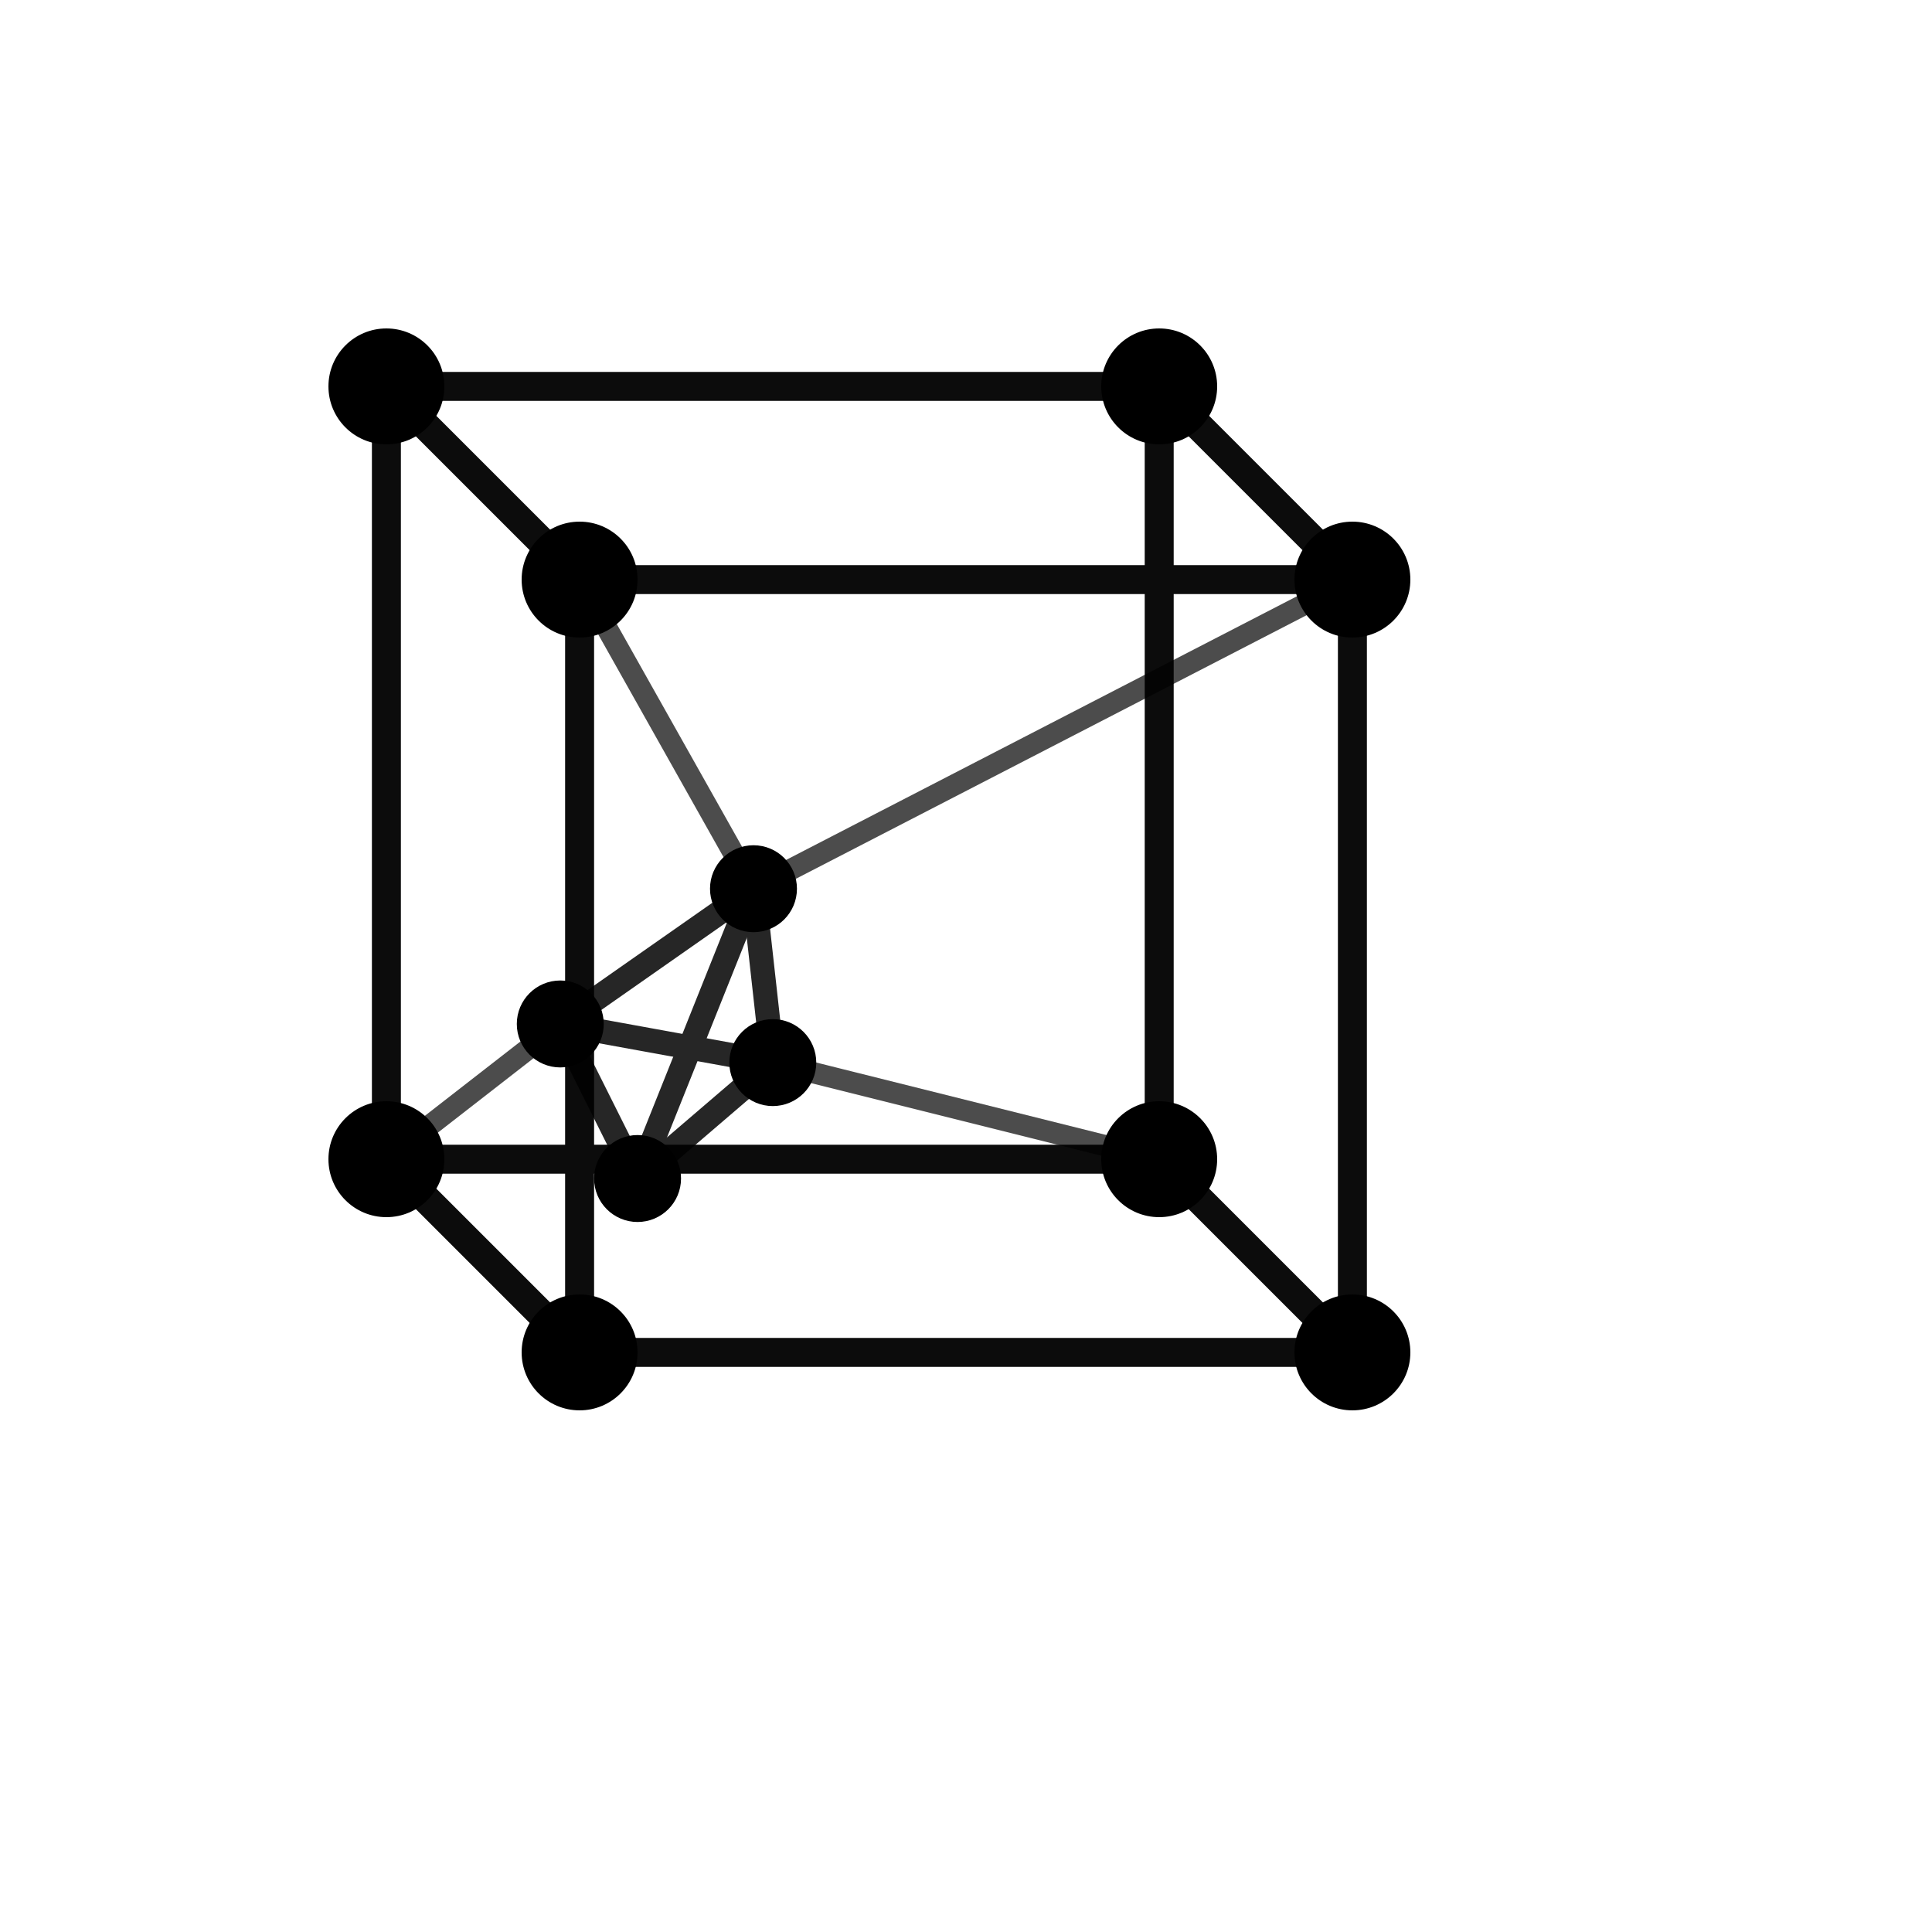
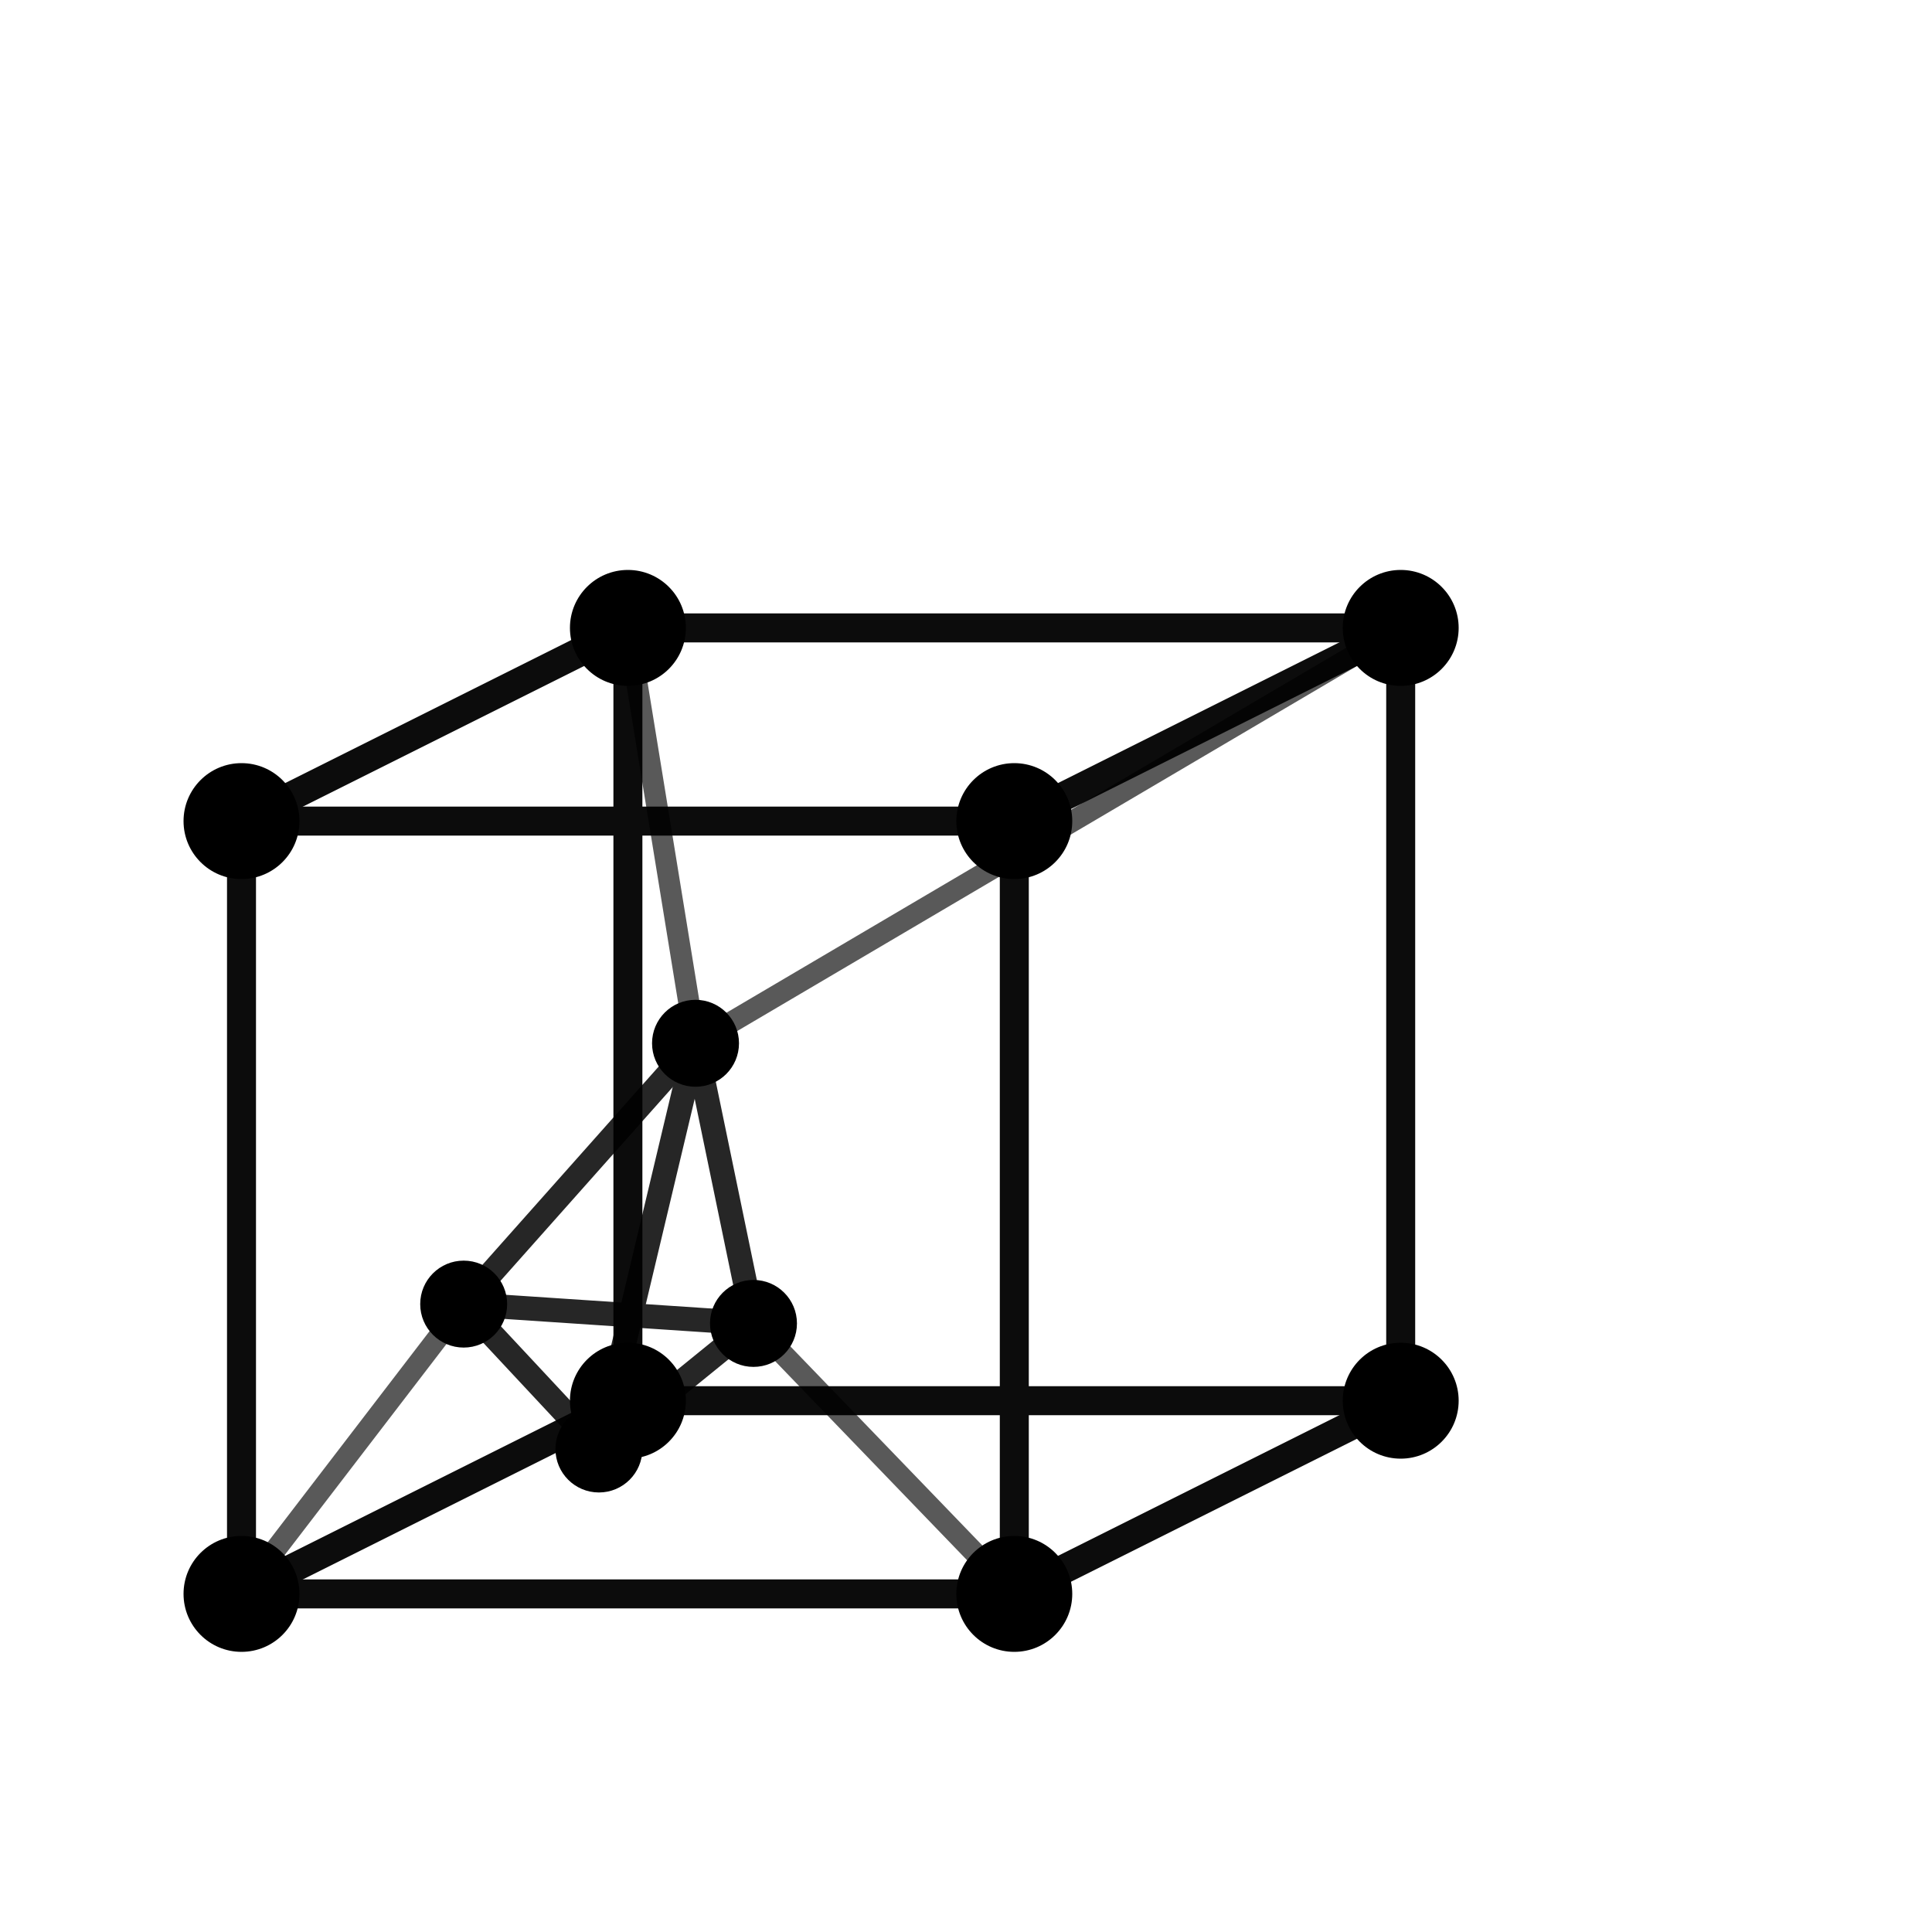
<svg xmlns="http://www.w3.org/2000/svg" viewBox="0 0 200 200" fill="none">
  <g stroke="currentColor" stroke-width="3" stroke-linecap="round" opacity="0.95">
-     <line x1="40" y1="40" x2="120" y2="40" />
-     <line x1="120" y1="40" x2="120" y2="120" />
-     <line x1="120" y1="120" x2="40" y2="120" />
-     <line x1="40" y1="120" x2="40" y2="40" />
-     <line x1="60" y1="60" x2="140" y2="60" />
-     <line x1="140" y1="60" x2="140" y2="140" />
-     <line x1="140" y1="140" x2="60" y2="140" />
-     <line x1="60" y1="140" x2="60" y2="60" />
-     <line x1="40" y1="40" x2="60" y2="60" />
-     <line x1="120" y1="40" x2="140" y2="60" />
-     <line x1="120" y1="120" x2="140" y2="140" />
-     <line x1="40" y1="120" x2="60" y2="140" />
+     <line x1="25" y1="85" x2="105" y2="85" />
+     <line x1="105" y1="85" x2="105" y2="165" />
+     <line x1="105" y1="165" x2="25" y2="165" />
+     <line x1="25" y1="165" x2="25" y2="85" />
+     <line x1="65" y1="65" x2="145" y2="65" />
+     <line x1="145" y1="65" x2="145" y2="145" />
+     <line x1="145" y1="145" x2="65" y2="145" />
+     <line x1="65" y1="145" x2="65" y2="65" />
+     <line x1="25" y1="85" x2="65" y2="65" />
+     <line x1="105" y1="85" x2="145" y2="65" />
+     <line x1="25" y1="165" x2="65" y2="145" />
+     <line x1="105" y1="165" x2="145" y2="145" />
  </g>
  <g stroke="currentColor" stroke-width="2.5" stroke-linecap="round" opacity="0.85">
-     <line x1="78" y1="92" x2="58" y2="106" />
-     <line x1="78" y1="92" x2="80" y2="110" />
-     <line x1="78" y1="92" x2="66" y2="122" />
-     <line x1="58" y1="106" x2="80" y2="110" />
-     <line x1="58" y1="106" x2="66" y2="122" />
-     <line x1="80" y1="110" x2="66" y2="122" />
+     <line x1="72" y1="108" x2="48" y2="135" />
+     <line x1="72" y1="108" x2="78" y2="137" />
+     <line x1="72" y1="108" x2="62" y2="150" />
+     <line x1="48" y1="135" x2="78" y2="137" />
+     <line x1="48" y1="135" x2="62" y2="150" />
+     <line x1="78" y1="137" x2="62" y2="150" />
  </g>
-   <g stroke="currentColor" stroke-width="2.2" stroke-linecap="round" opacity="0.7">
-     <line x1="60" y1="60" x2="78" y2="92" />
-     <line x1="140" y1="60" x2="78" y2="92" />
-     <line x1="40" y1="120" x2="58" y2="106" />
-     <line x1="120" y1="120" x2="80" y2="110" />
+   <g stroke="currentColor" stroke-width="2.2" stroke-linecap="round" opacity="0.65">
+     <line x1="65" y1="65" x2="72" y2="108" />
+     <line x1="145" y1="65" x2="72" y2="108" />
+     <line x1="25" y1="165" x2="48" y2="135" />
+     <line x1="105" y1="165" x2="78" y2="137" />
  </g>
  <g fill="currentColor">
-     <circle cx="40" cy="40" r="6" />
-     <circle cx="120" cy="40" r="6" />
-     <circle cx="40" cy="120" r="6" />
-     <circle cx="120" cy="120" r="6" />
-     <circle cx="60" cy="60" r="6" />
-     <circle cx="140" cy="60" r="6" />
-     <circle cx="60" cy="140" r="6" />
-     <circle cx="140" cy="140" r="6" />
+     <circle cx="25" cy="85" r="6" />
+     <circle cx="105" cy="85" r="6" />
+     <circle cx="25" cy="165" r="6" />
+     <circle cx="105" cy="165" r="6" />
+     <circle cx="65" cy="65" r="6" />
+     <circle cx="145" cy="65" r="6" />
+     <circle cx="65" cy="145" r="6" />
+     <circle cx="145" cy="145" r="6" />
  </g>
  <g fill="currentColor">
-     <circle cx="78" cy="92" r="4.5" />
-     <circle cx="58" cy="106" r="4.5" />
-     <circle cx="80" cy="110" r="4.5" />
-     <circle cx="66" cy="122" r="4.5" />
+     <circle cx="72" cy="108" r="4.5" />
+     <circle cx="48" cy="135" r="4.5" />
+     <circle cx="78" cy="137" r="4.5" />
+     <circle cx="62" cy="150" r="4.5" />
  </g>
</svg>
